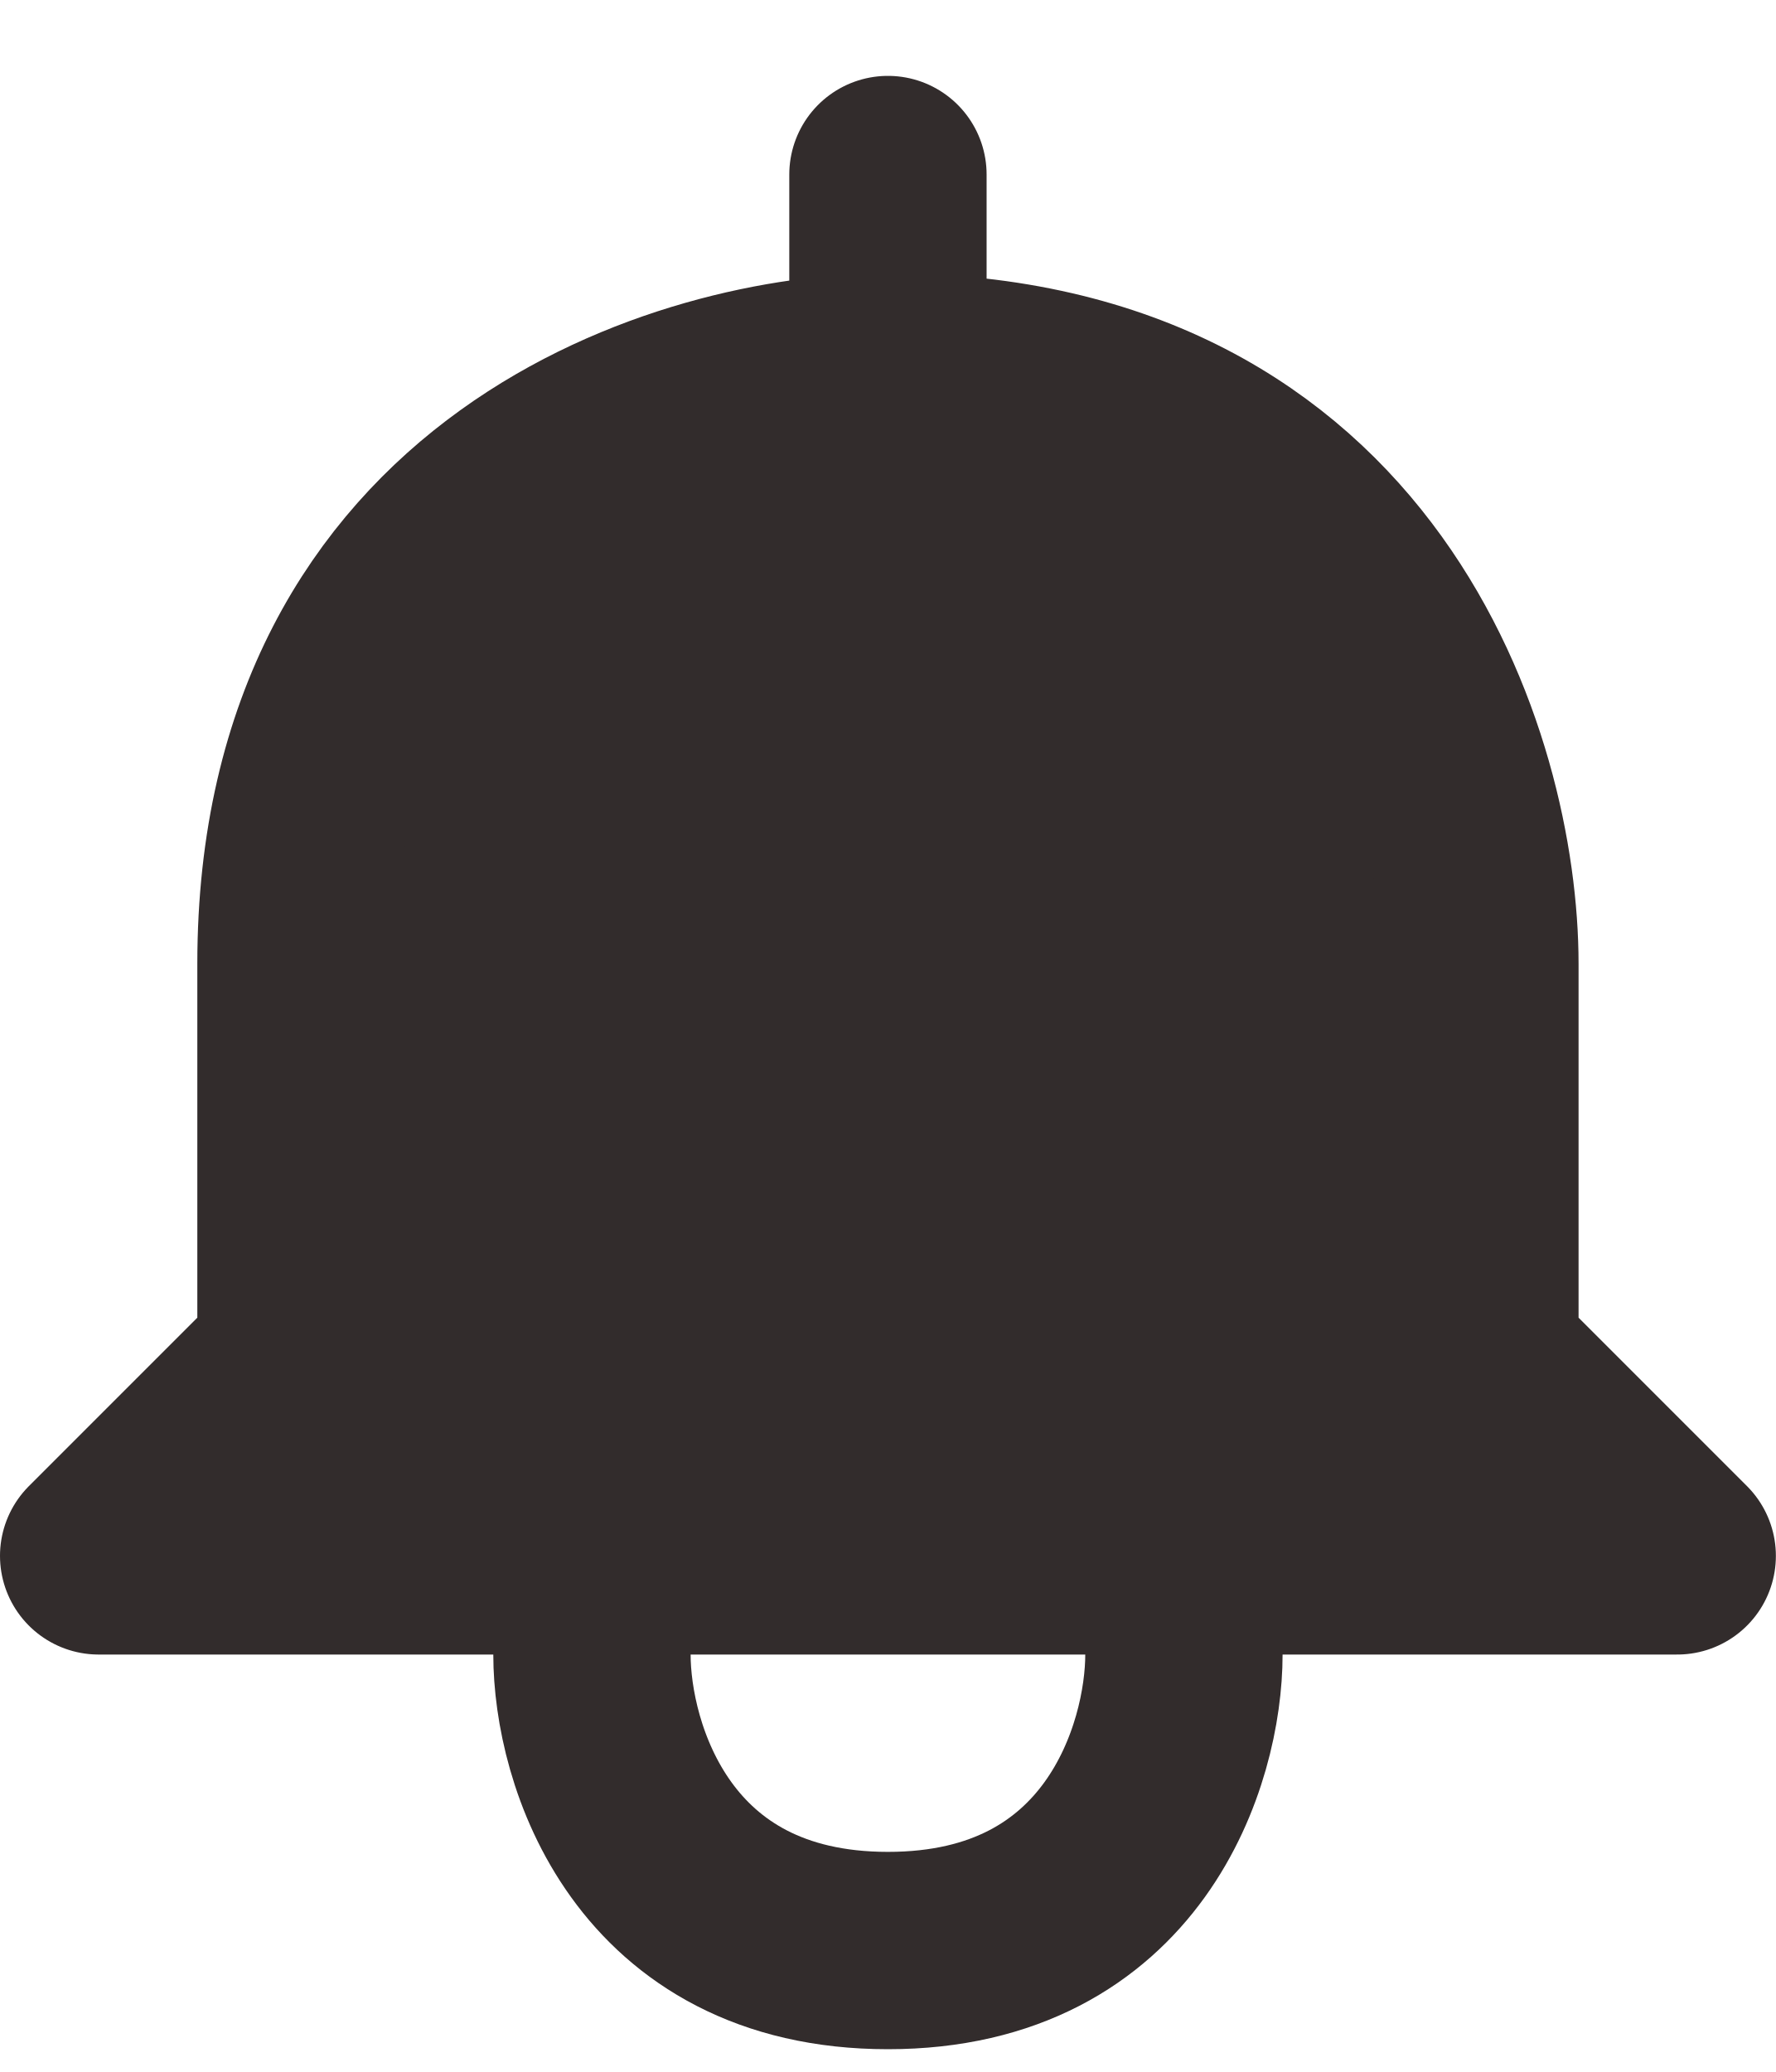
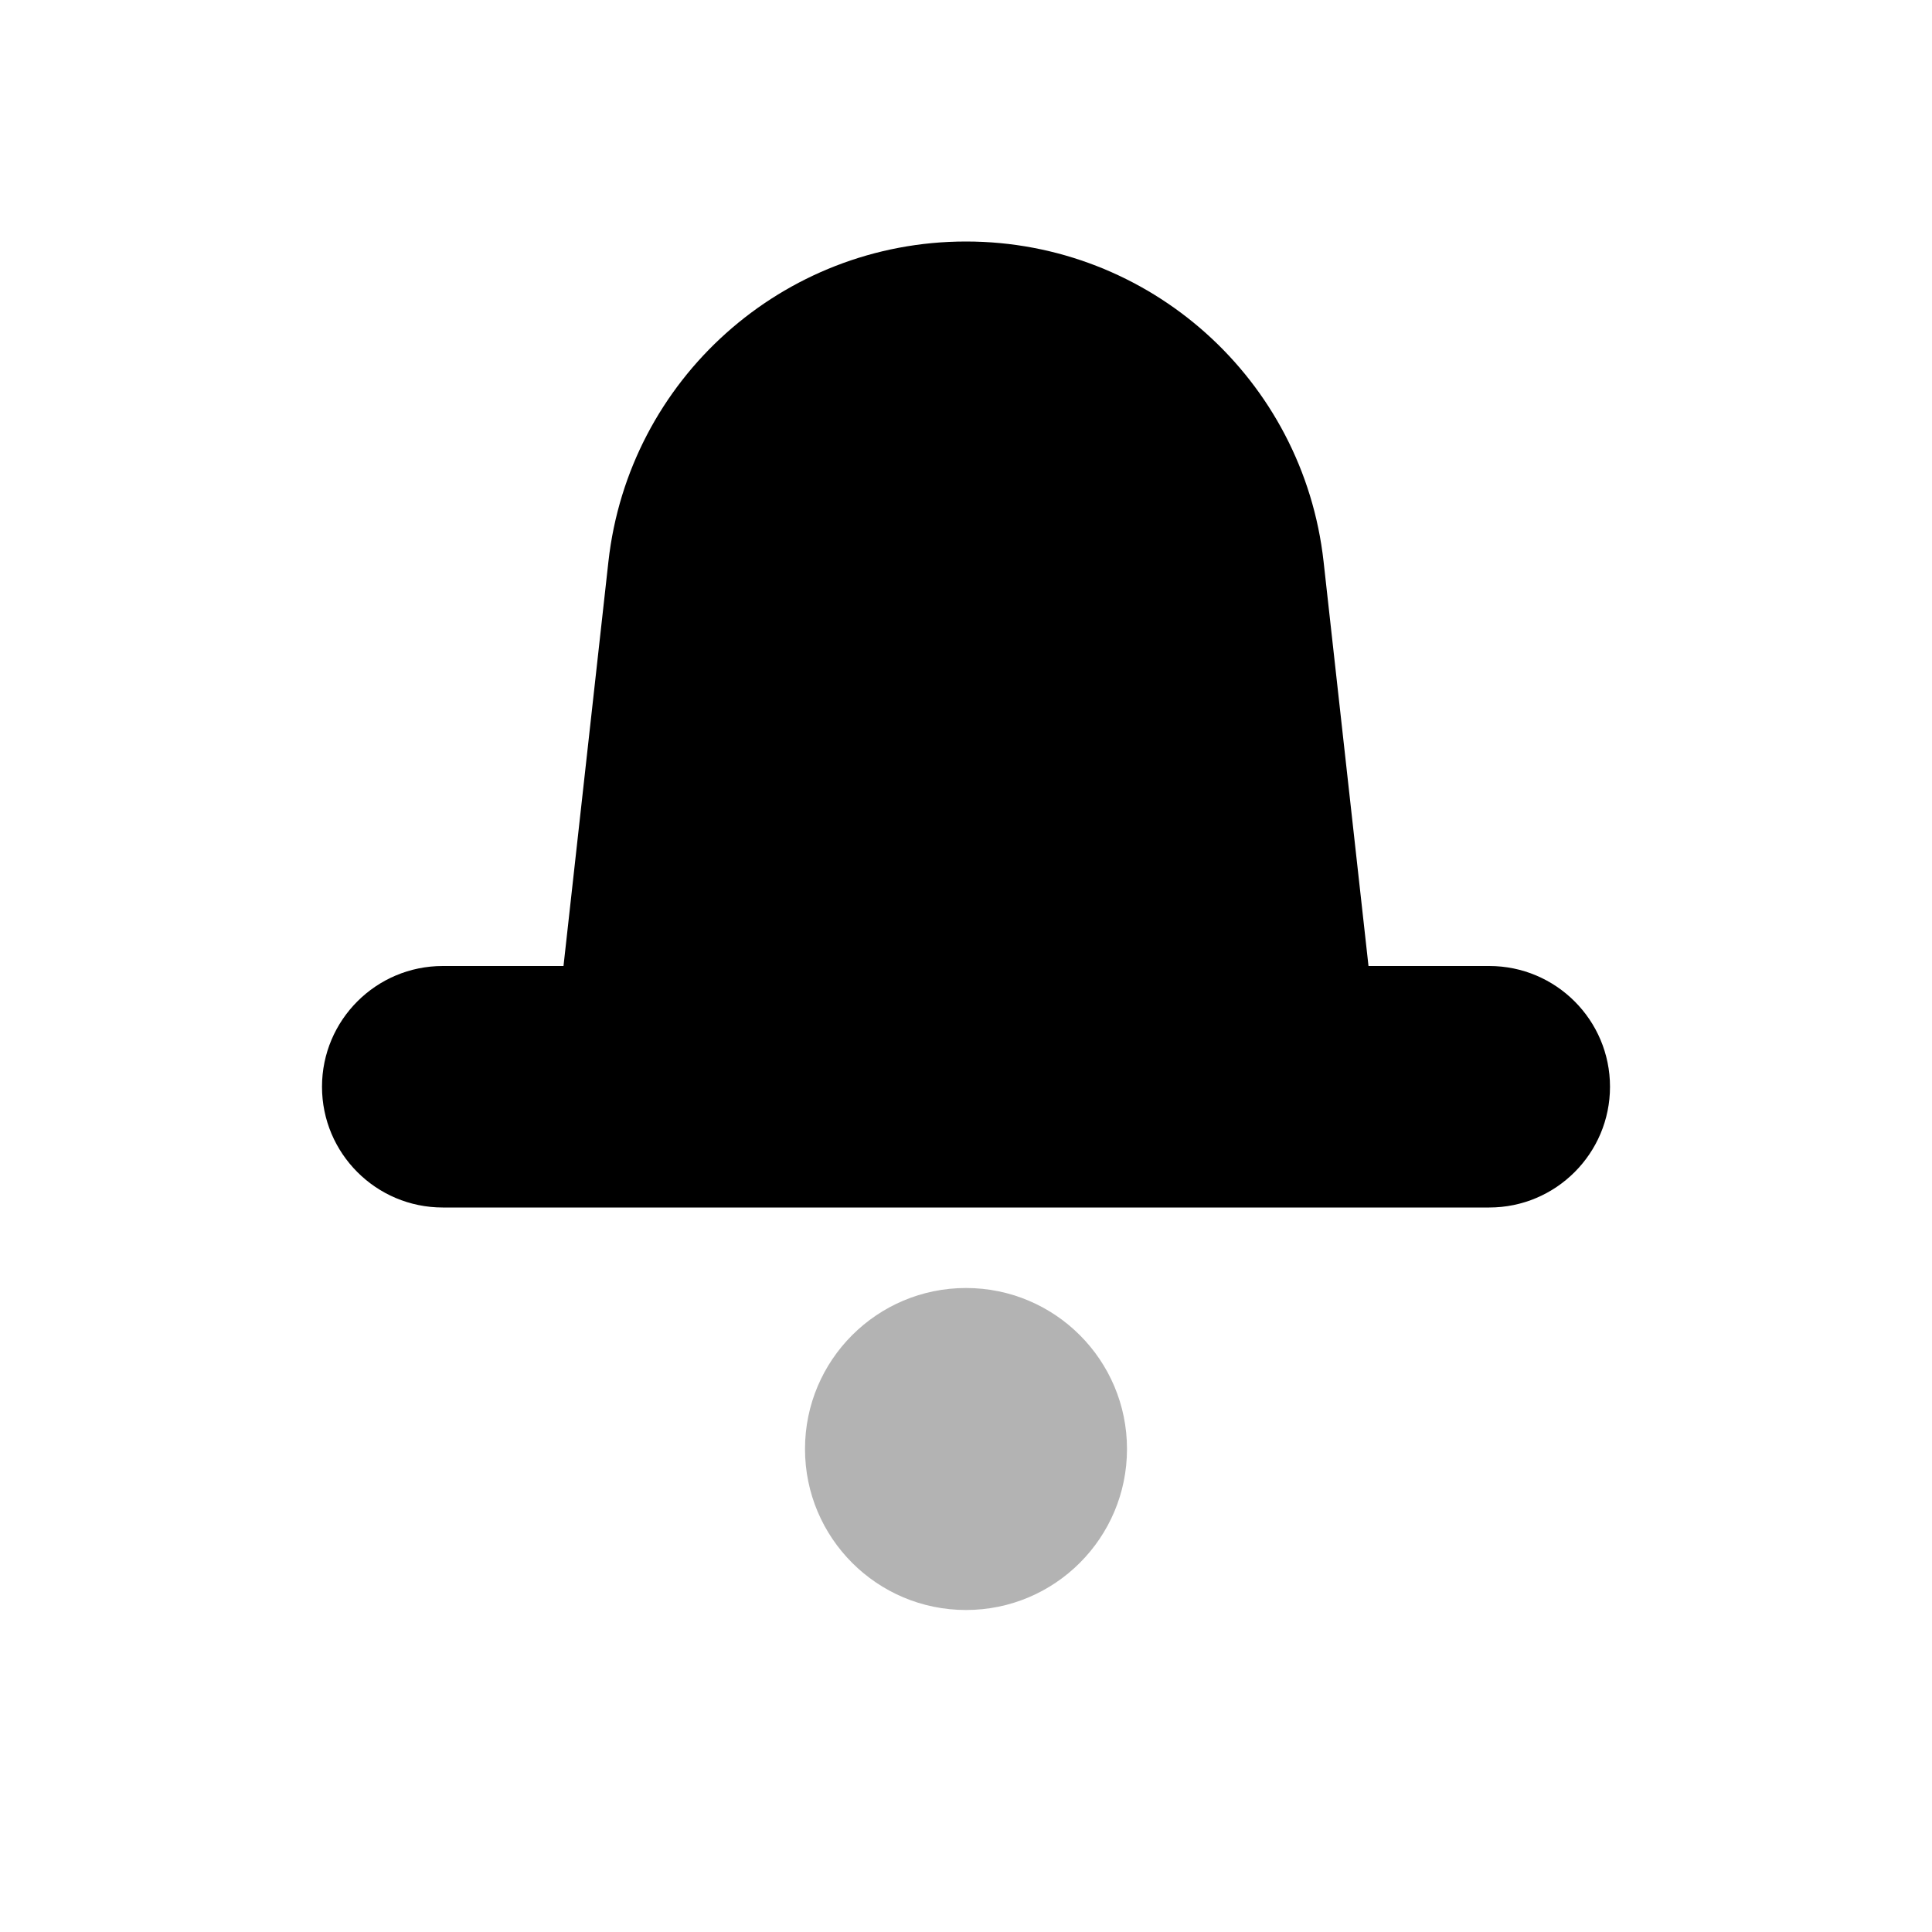
- <svg xmlns="http://www.w3.org/2000/svg" id="icon" width="18" height="21" viewBox="0 0 18 21" fill="none">
-   <path d="M3 9.769C3 4.969 7 3.769 9 3.769C13.8 3.769 15 7.769 15 9.769V13.769L17 15.769H12H6H1L3 13.769V9.769Z" fill="#322C2C" />
-   <path d="M9 3.769C7 3.769 3 4.969 3 9.769V13.769L1 15.769H6H12H17L15 13.769V9.769C15 7.769 13.8 3.769 9 3.769ZM9 3.769V1.769M6 16.769C6 17.769 6.6 19.769 9 19.769C11.4 19.769 12 17.769 12 16.769" stroke="#322C2C" stroke-width="2" stroke-linecap="round" stroke-linejoin="round" />
+ <svg xmlns="http://www.w3.org/2000/svg" id="icon" width="24px" height="24px" viewBox="0 0 24 24" version="1.1">
+   <g stroke="none" stroke-width="1" fill="none" fill-rule="evenodd">
+     <path d="M17,12 L18.5,12 C19.328,12 20,12.672 20,13.5 C20,14.328 19.328,15 18.5,15 L5.5,15 C4.672,15 4,14.328 4,13.5 C4,12.672 4.672,12 5.5,12 L7,12 L7.558,6.976 C7.81,4.712 9.723,3 12,3 C14.277,3 16.19,4.712 16.442,6.976 L17,12 Z" fill="currentColor" />
+     <rect fill="currentColor" opacity="0.3" x="10" y="16" width="4" height="4" rx="2" />
+   </g>
</svg>
